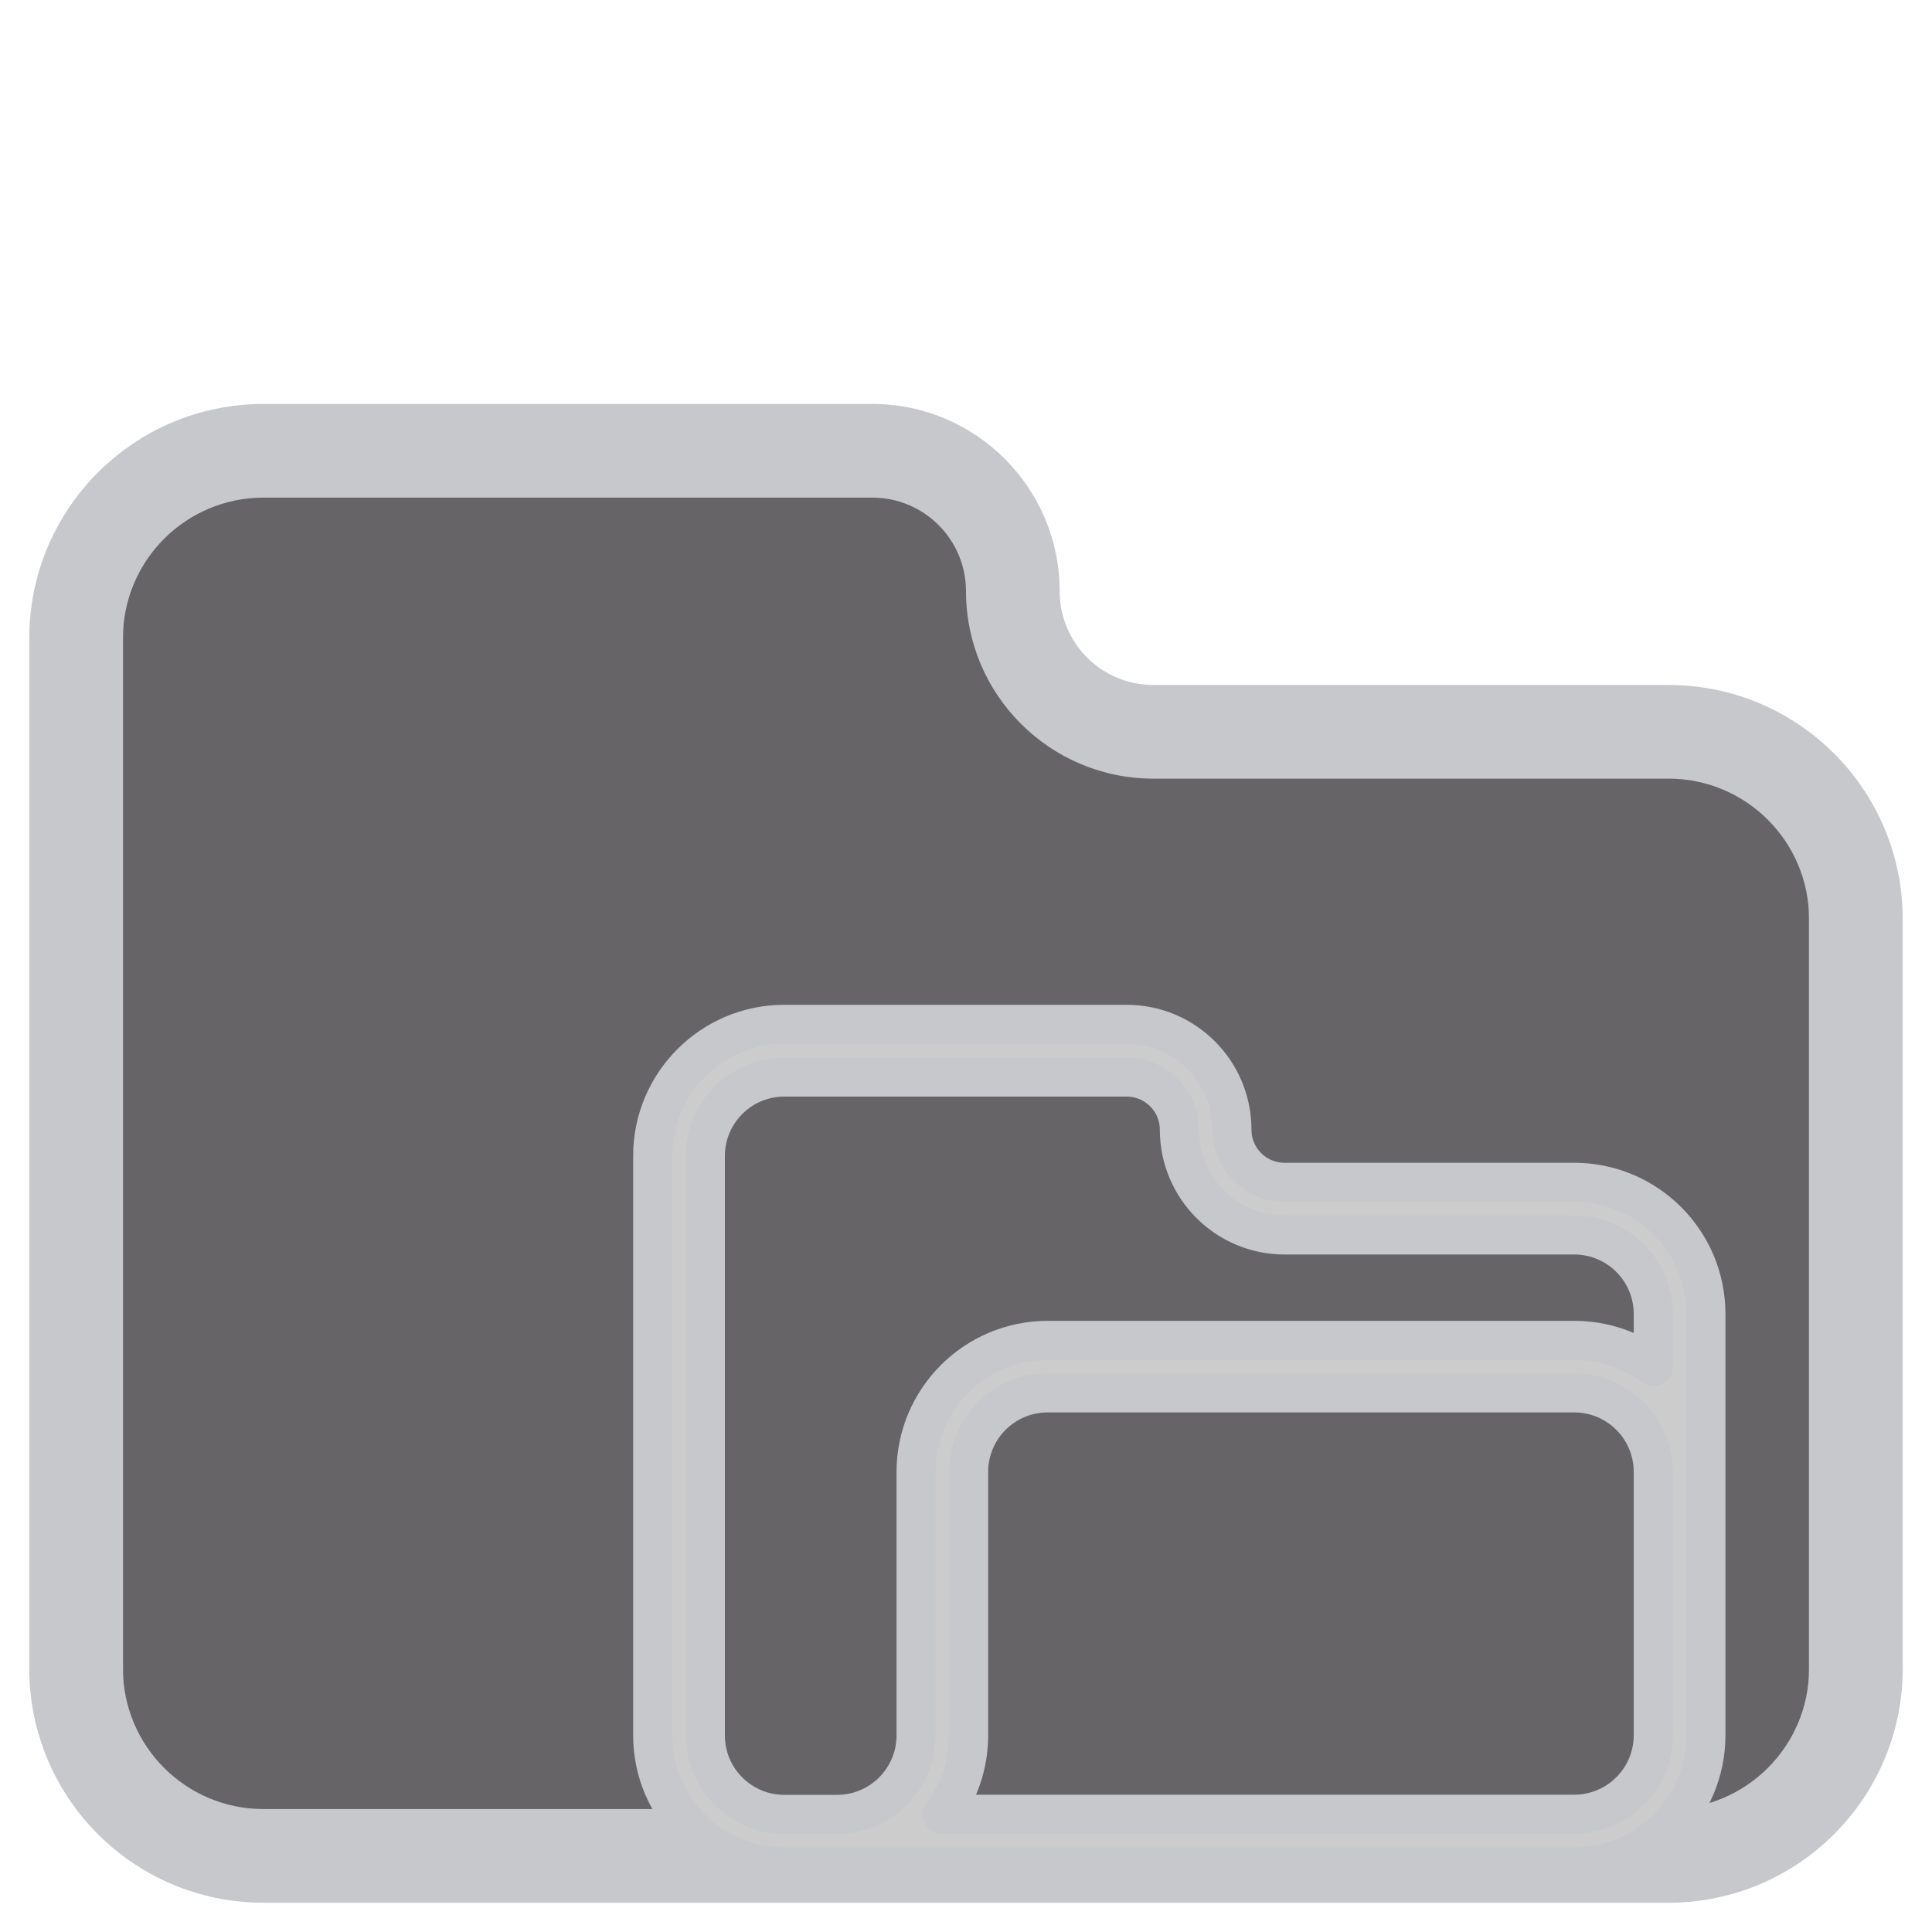
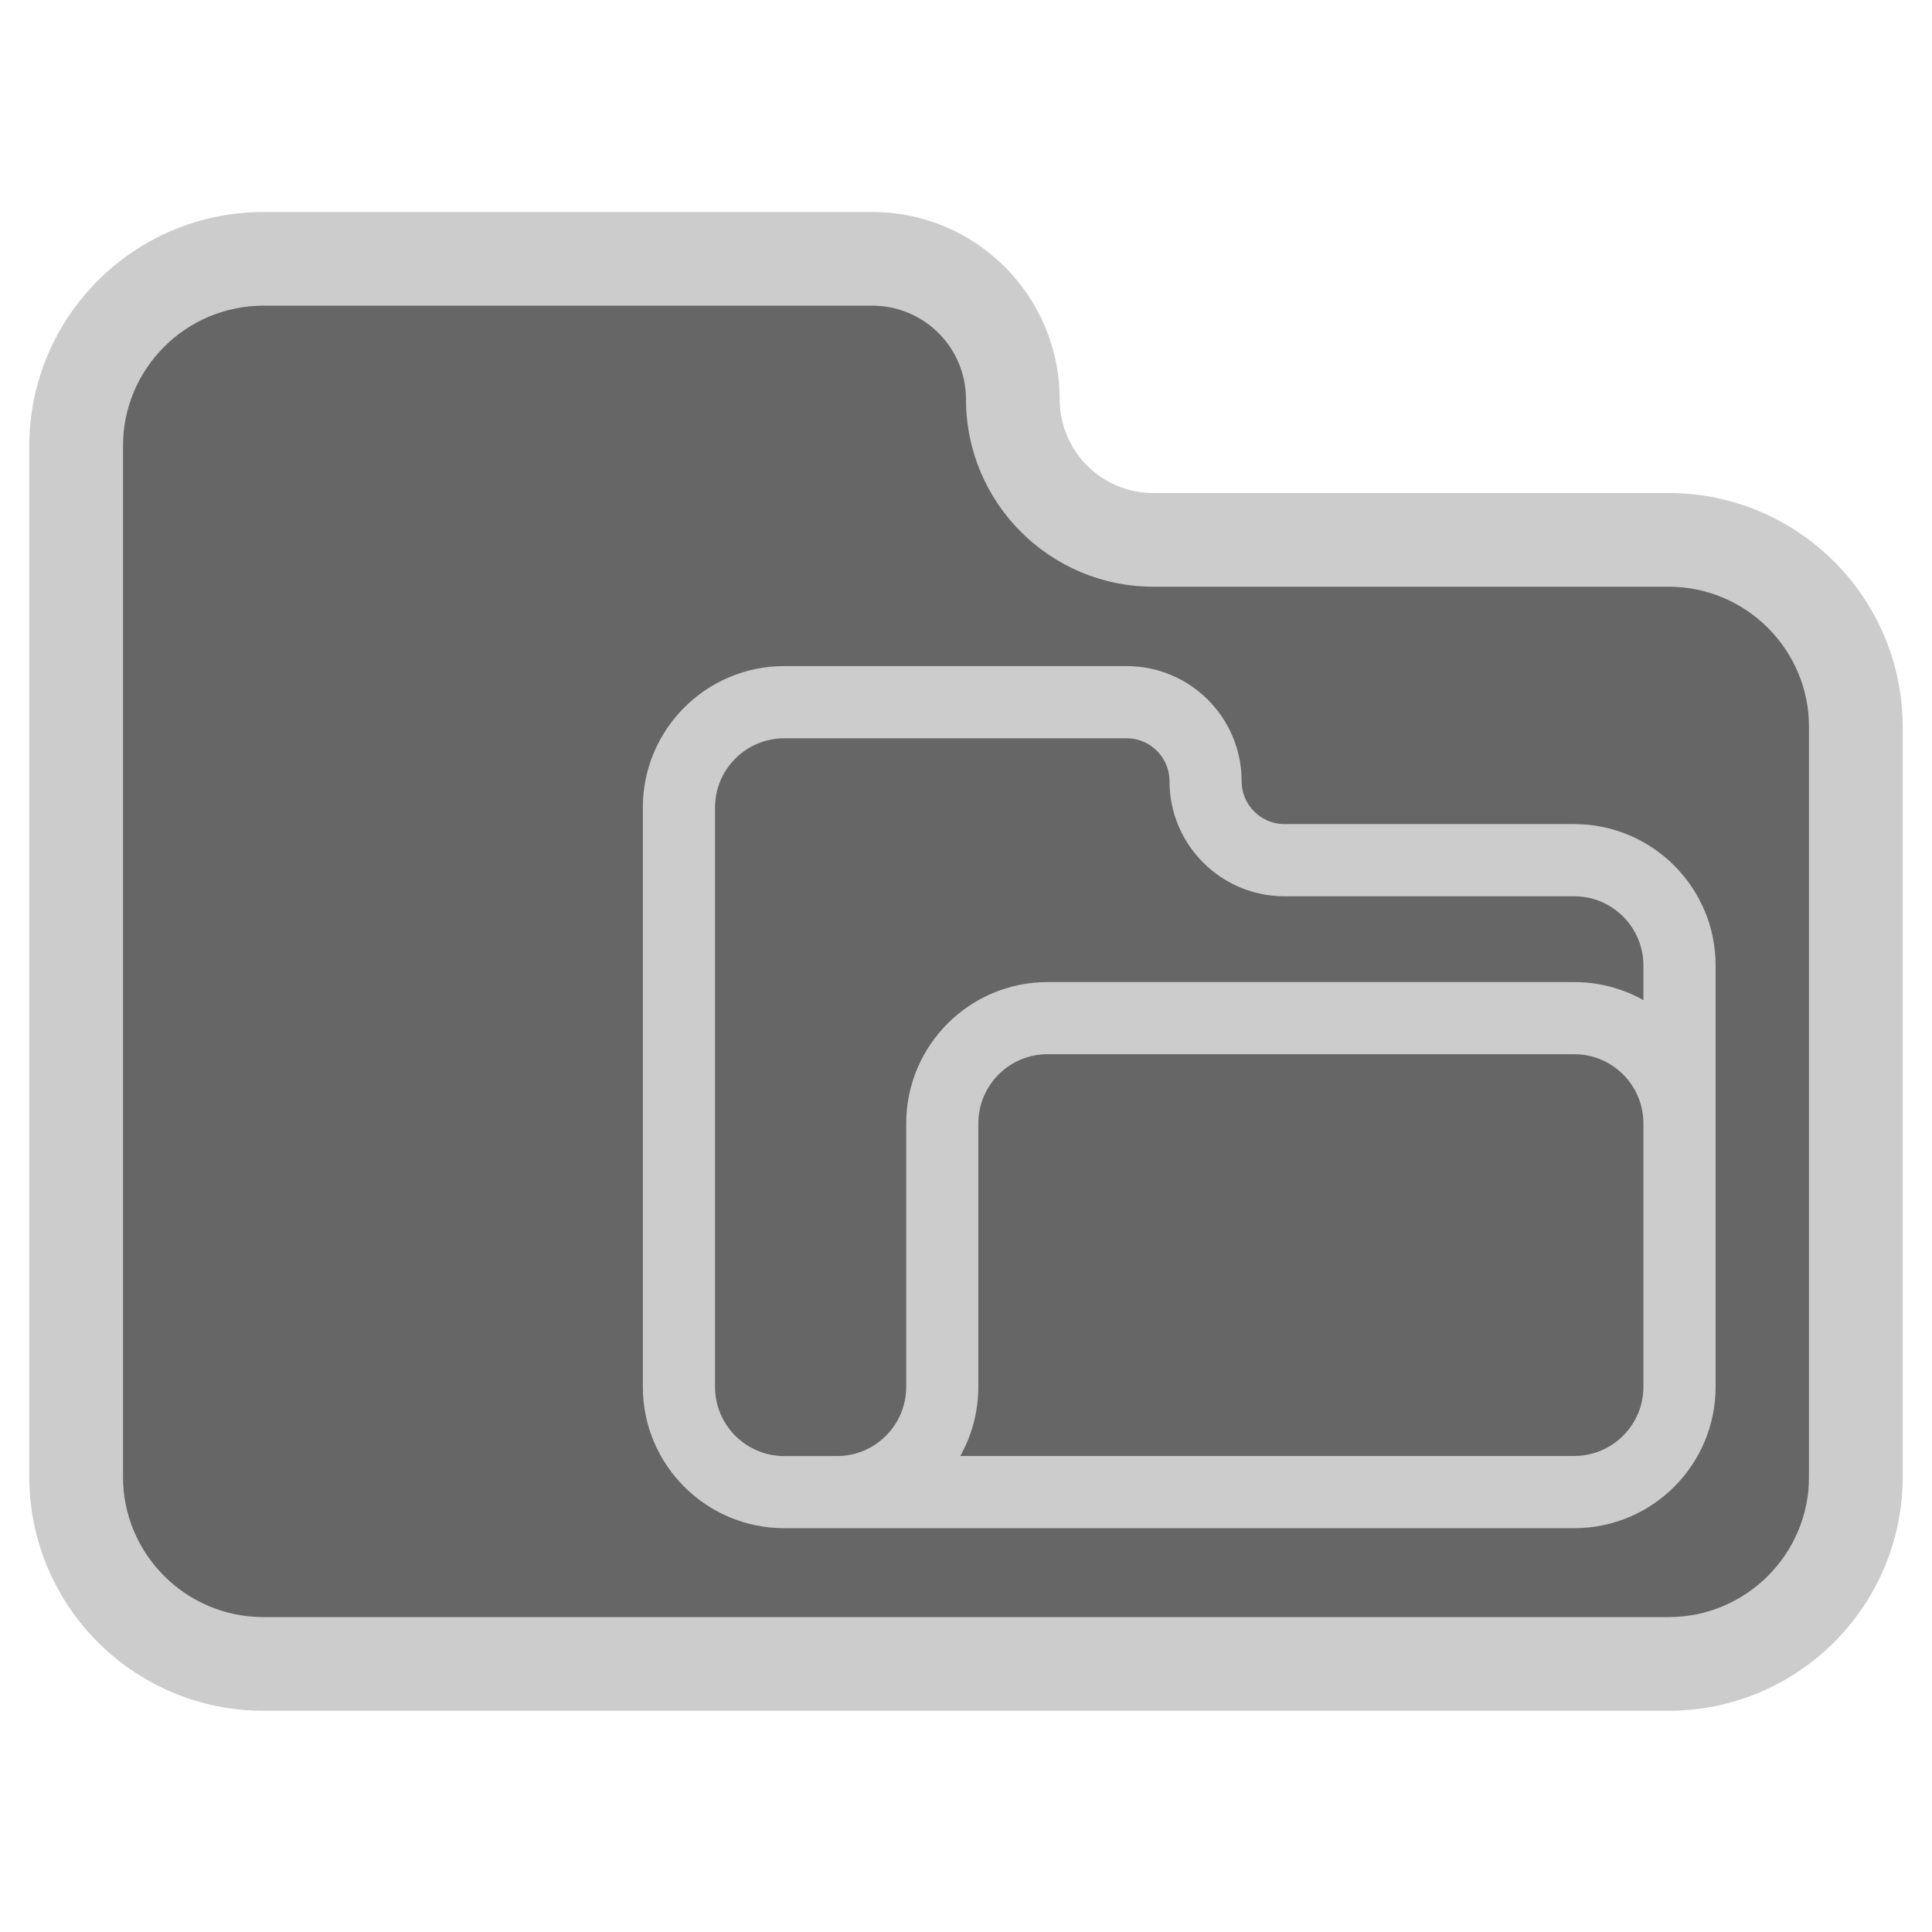
- <svg xmlns="http://www.w3.org/2000/svg" height="24.75" viewBox="-680.761 -3558.148 24.75 24.75" width="24.75">
+ <svg xmlns="http://www.w3.org/2000/svg" height="24.75" viewBox="-690.872 -3559.076 24.75 24.75" width="24.75">
  <g fill="none">
-     <path d="m-679.186-3551.828 10.08-.48 2.4 3.36 9.12.72v13.44h-21.6z" fill="#666466" />
-     <path d="m-677.386-3551.773c-.994 0-1.8.806-1.8 1.8v13.2c0 .994.806 1.8 1.8 1.8h18c.994 0 1.8-.806 1.8-1.8v-9.6c0-.994-.806-1.8-1.8-1.8h-6.6c-1.325 0-2.4-1.075-2.4-2.4 0-.663-.537-1.2-1.2-1.2zm0-1.2h7.8c1.325 0 2.4 1.074 2.4 2.4 0 .663.537 1.2 1.2 1.2h6.6c1.657 0 3 1.343 3 3v9.6c0 1.657-1.343 3-3 3h-18c-1.657 0-3-1.343-3-3v-13.2c0-1.657 1.343-3 3-3z" fill="#c6c8cb" />
-     <path d="m-659.582-3540.641v-.674c0-.559-.453-1.012-1.012-1.012h-3.71c-.745 0-1.349-.604-1.349-1.349 0-.372-.302-.674-.675-.674h-4.385c-.559 0-1.012.453-1.012 1.012v7.421c0 .559.453 1.012 1.012 1.012h.675c.559 0 1.012-.453 1.012-1.012v-3.373c0-.931.755-1.687 1.687-1.687h6.746c.38 0 .73.125 1.012.337zm0 1.349c0-.559-.453-1.012-1.012-1.012h-6.746c-.559 0-1.012.453-1.012 1.012v3.373c0 .38-.125.73-.337 1.012h8.095c.559 0 1.012-.453 1.012-1.012zm-11.131-5.734h4.385c.745 0 1.349.604 1.349 1.349 0 .373.302.675.675.675h3.71c.931 0 1.687.755 1.687 1.687v5.397c0 .931-.755 1.686-1.687 1.686h-10.119c-.931 0-1.687-.755-1.687-1.686v-7.421c0-.931.755-1.687 1.687-1.687z" fill="#ccc" />
-     <path d="m-659.582-3540.641v-.674c0-.559-.453-1.012-1.012-1.012h-3.71c-.745 0-1.349-.604-1.349-1.349 0-.372-.302-.674-.675-.674h-4.385c-.559 0-1.012.453-1.012 1.012v7.421c0 .559.453 1.012 1.012 1.012h.675c.559 0 1.012-.453 1.012-1.012v-3.373c0-.931.755-1.687 1.687-1.687h6.746c.38 0 .73.125 1.012.337zm0 1.349c0-.559-.453-1.012-1.012-1.012h-6.746c-.559 0-1.012.453-1.012 1.012v3.373c0 .38-.125.73-.337 1.012h8.095c.559 0 1.012-.453 1.012-1.012zm-11.131-5.734h4.385c.745 0 1.349.604 1.349 1.349 0 .373.302.675.675.675h3.71c.931 0 1.687.755 1.687 1.687v5.397c0 .931-.755 1.686-1.687 1.686h-10.119c-.931 0-1.687-.755-1.687-1.686v-7.421c0-.931.755-1.687 1.687-1.687z" stroke="#c6c8cb" stroke-linejoin="round" stroke-width=".5" />
+     <path d="m-689.297-3555.215 10.08-.48 2.4 3.36 9.12.72v13.44h-21.6z" fill="#666" />
+     <path d="m-687.497-3555.16c-.994 0-1.8.806-1.8 1.8v13.2c0 .994.806 1.8 1.8 1.8h18c.994 0 1.8-.806 1.8-1.8v-9.6c0-.994-.806-1.8-1.8-1.8h-6.6c-1.325 0-2.4-1.075-2.4-2.4 0-.663-.537-1.2-1.2-1.2zm0-1.2h7.8c1.325 0 2.4 1.074 2.4 2.4 0 .663.537 1.2 1.2 1.2h6.6c1.657 0 3 1.343 3 3v9.6c0 1.657-1.343 3-3 3h-18c-1.657 0-3-1.343-3-3v-13.2c0-1.657 1.343-3 3-3z" fill="#ccc" />
+     <path d="m-669.694-3546.033v-.674c0-.559-.453-1.012-1.012-1.012h-3.71c-.745 0-1.349-.604-1.349-1.349 0-.373-.302-.675-.675-.675h-4.385c-.559 0-1.012.453-1.012 1.012v7.421c0 .559.453 1.012 1.012 1.012h.675c.559 0 1.012-.453 1.012-1.012v-3.373c0-.931.755-1.687 1.687-1.687h6.746c.38 0 .73.126 1.012.337zm0 1.349c0-.559-.453-1.012-1.012-1.012h-6.746c-.559 0-1.012.453-1.012 1.012v3.373c0 .38-.125.73-.337 1.012h8.095c.559 0 1.012-.453 1.012-1.012zm-11.131-5.734h4.385c.745 0 1.349.604 1.349 1.349 0 .373.302.675.675.675h3.71c.931 0 1.687.755 1.687 1.687v5.397c0 .931-.755 1.686-1.687 1.686h-10.119c-.931 0-1.687-.755-1.687-1.686v-7.421c0-.931.755-1.687 1.687-1.687z" fill="#ccc" />
+     <path d="m-669.694-3546.033v-.674c0-.559-.453-1.012-1.012-1.012h-3.71c-.745 0-1.349-.604-1.349-1.349 0-.373-.302-.675-.675-.675h-4.385c-.559 0-1.012.453-1.012 1.012v7.421c0 .559.453 1.012 1.012 1.012h.675c.559 0 1.012-.453 1.012-1.012v-3.373c0-.931.755-1.687 1.687-1.687h6.746c.38 0 .73.126 1.012.337zm0 1.349c0-.559-.453-1.012-1.012-1.012h-6.746c-.559 0-1.012.453-1.012 1.012v3.373c0 .38-.125.73-.337 1.012h8.095c.559 0 1.012-.453 1.012-1.012zm-11.131-5.734h4.385c.745 0 1.349.604 1.349 1.349 0 .373.302.675.675.675h3.71c.931 0 1.687.755 1.687 1.687v5.397c0 .931-.755 1.686-1.687 1.686h-10.119c-.931 0-1.687-.755-1.687-1.686v-7.421c0-.931.755-1.687 1.687-1.687z" stroke="#ccc" stroke-linejoin="round" stroke-width=".25" />
  </g>
</svg>
